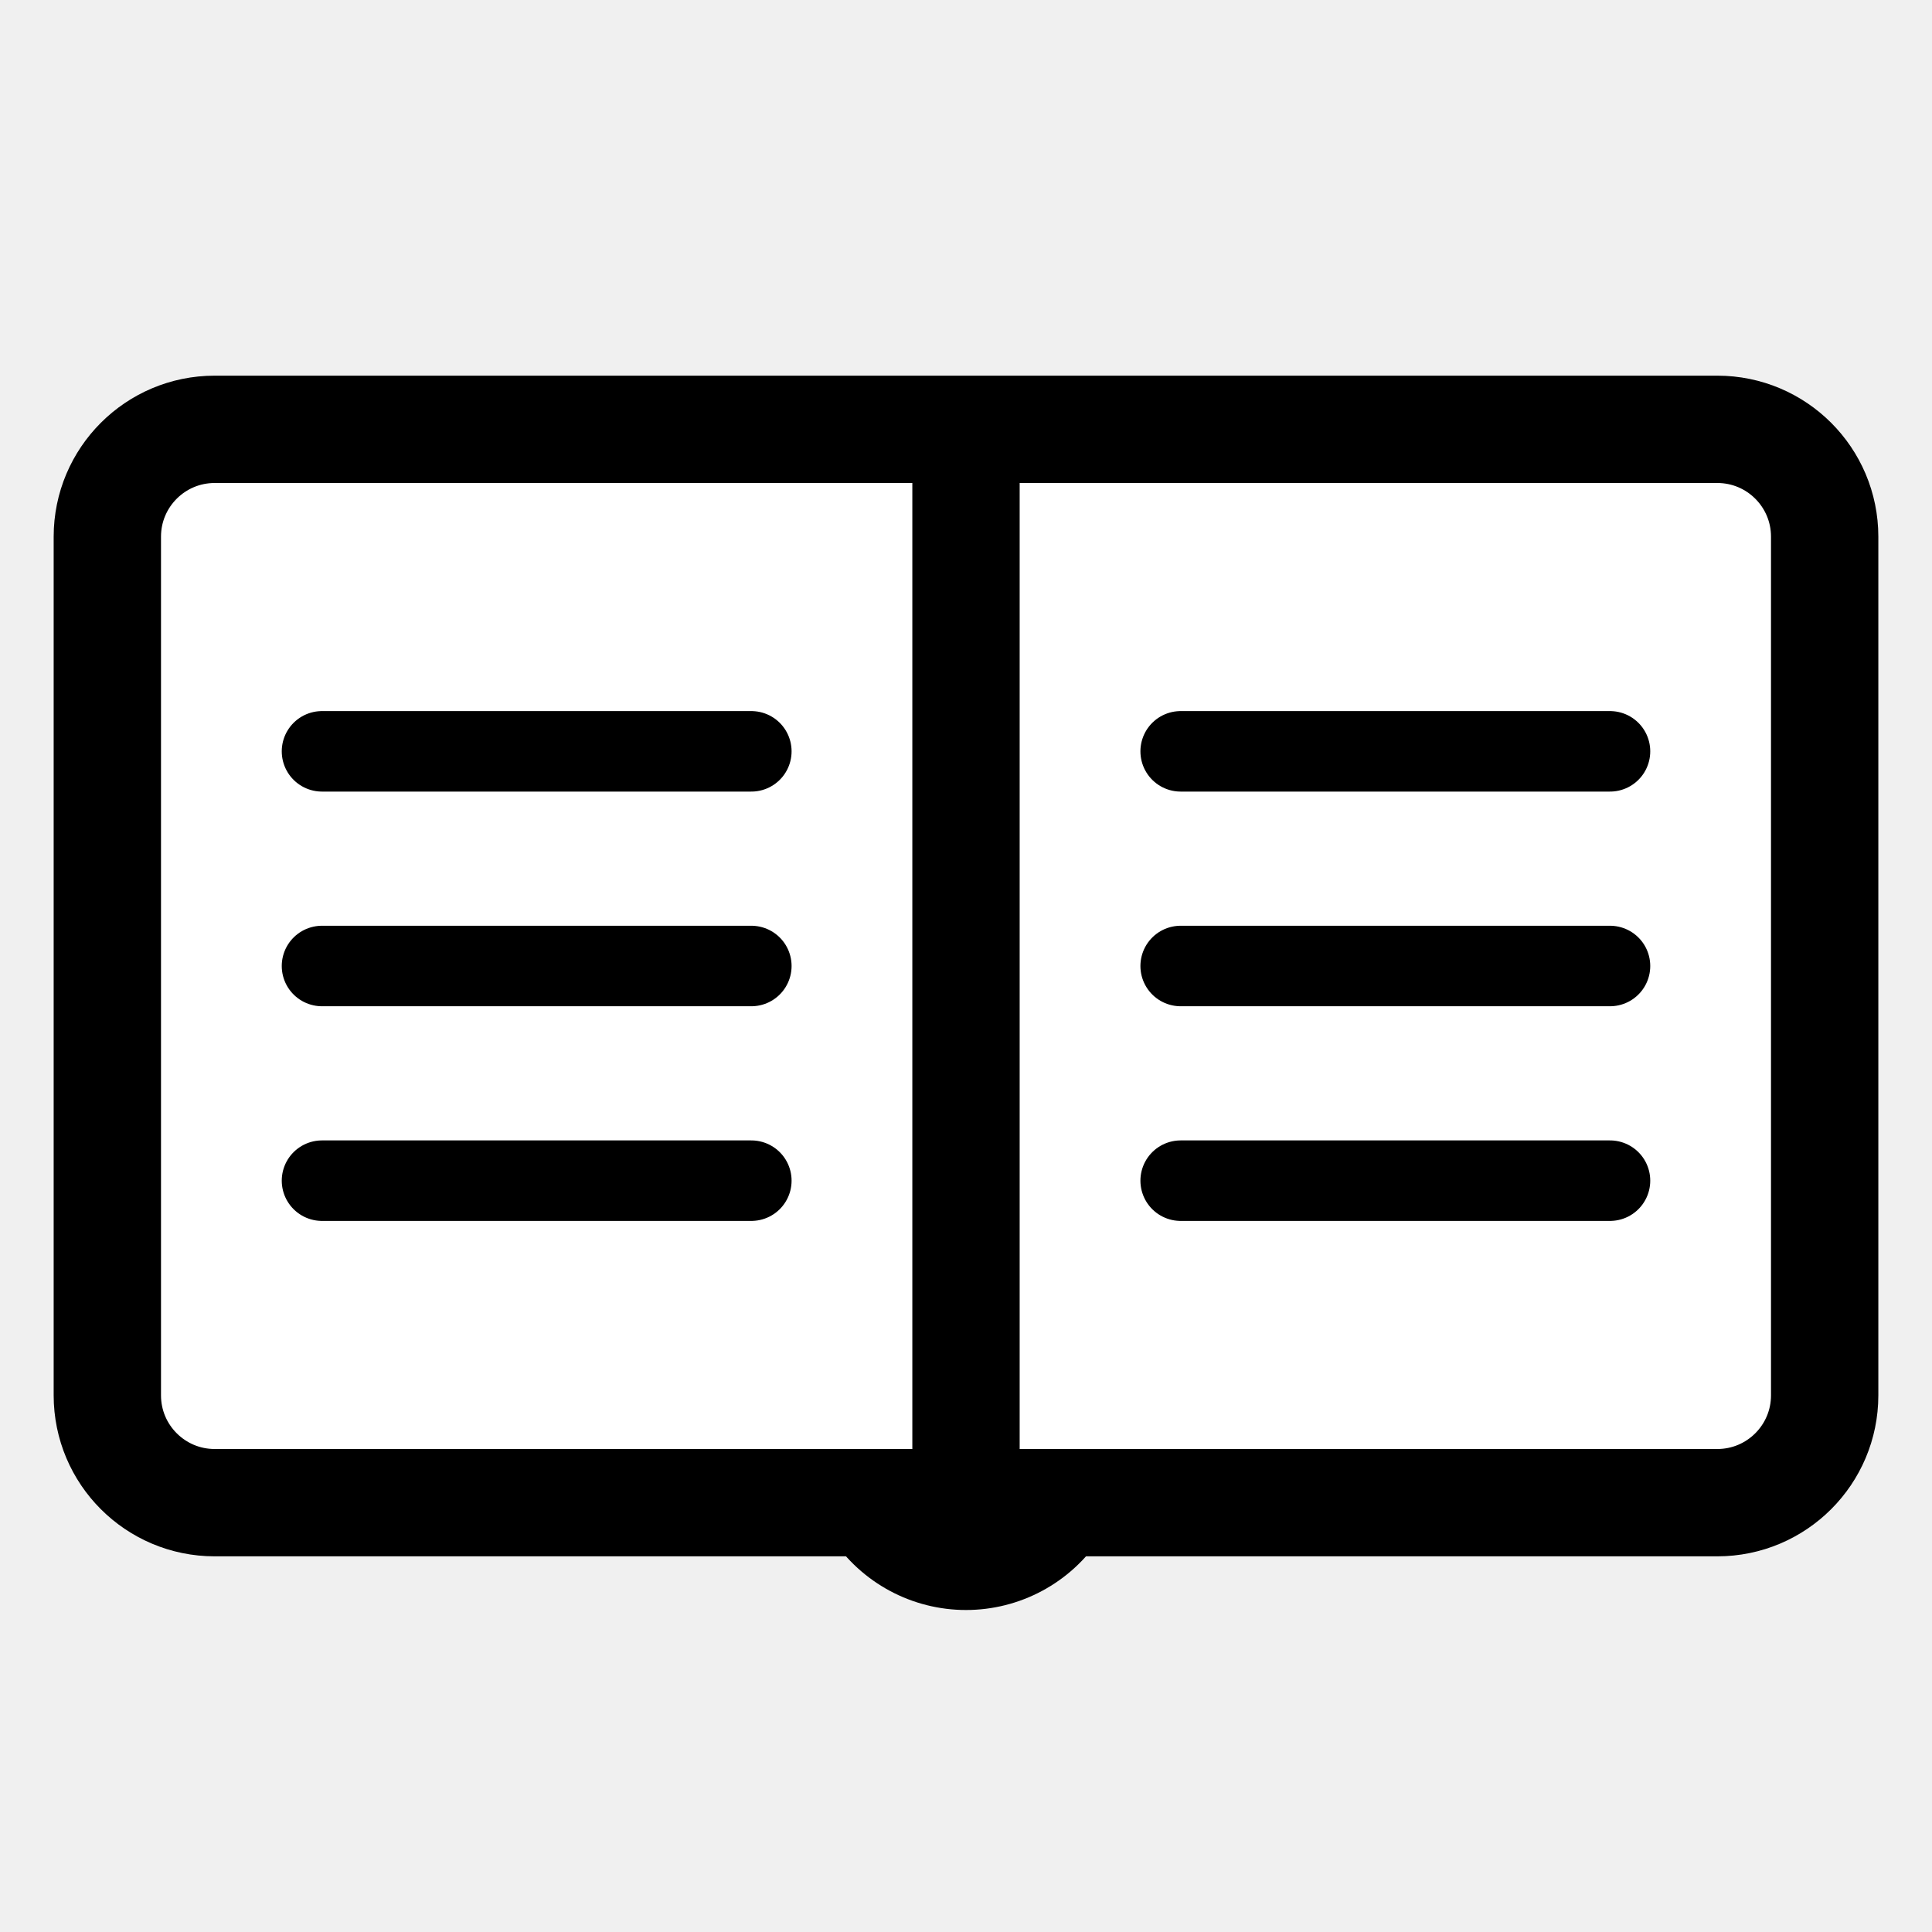
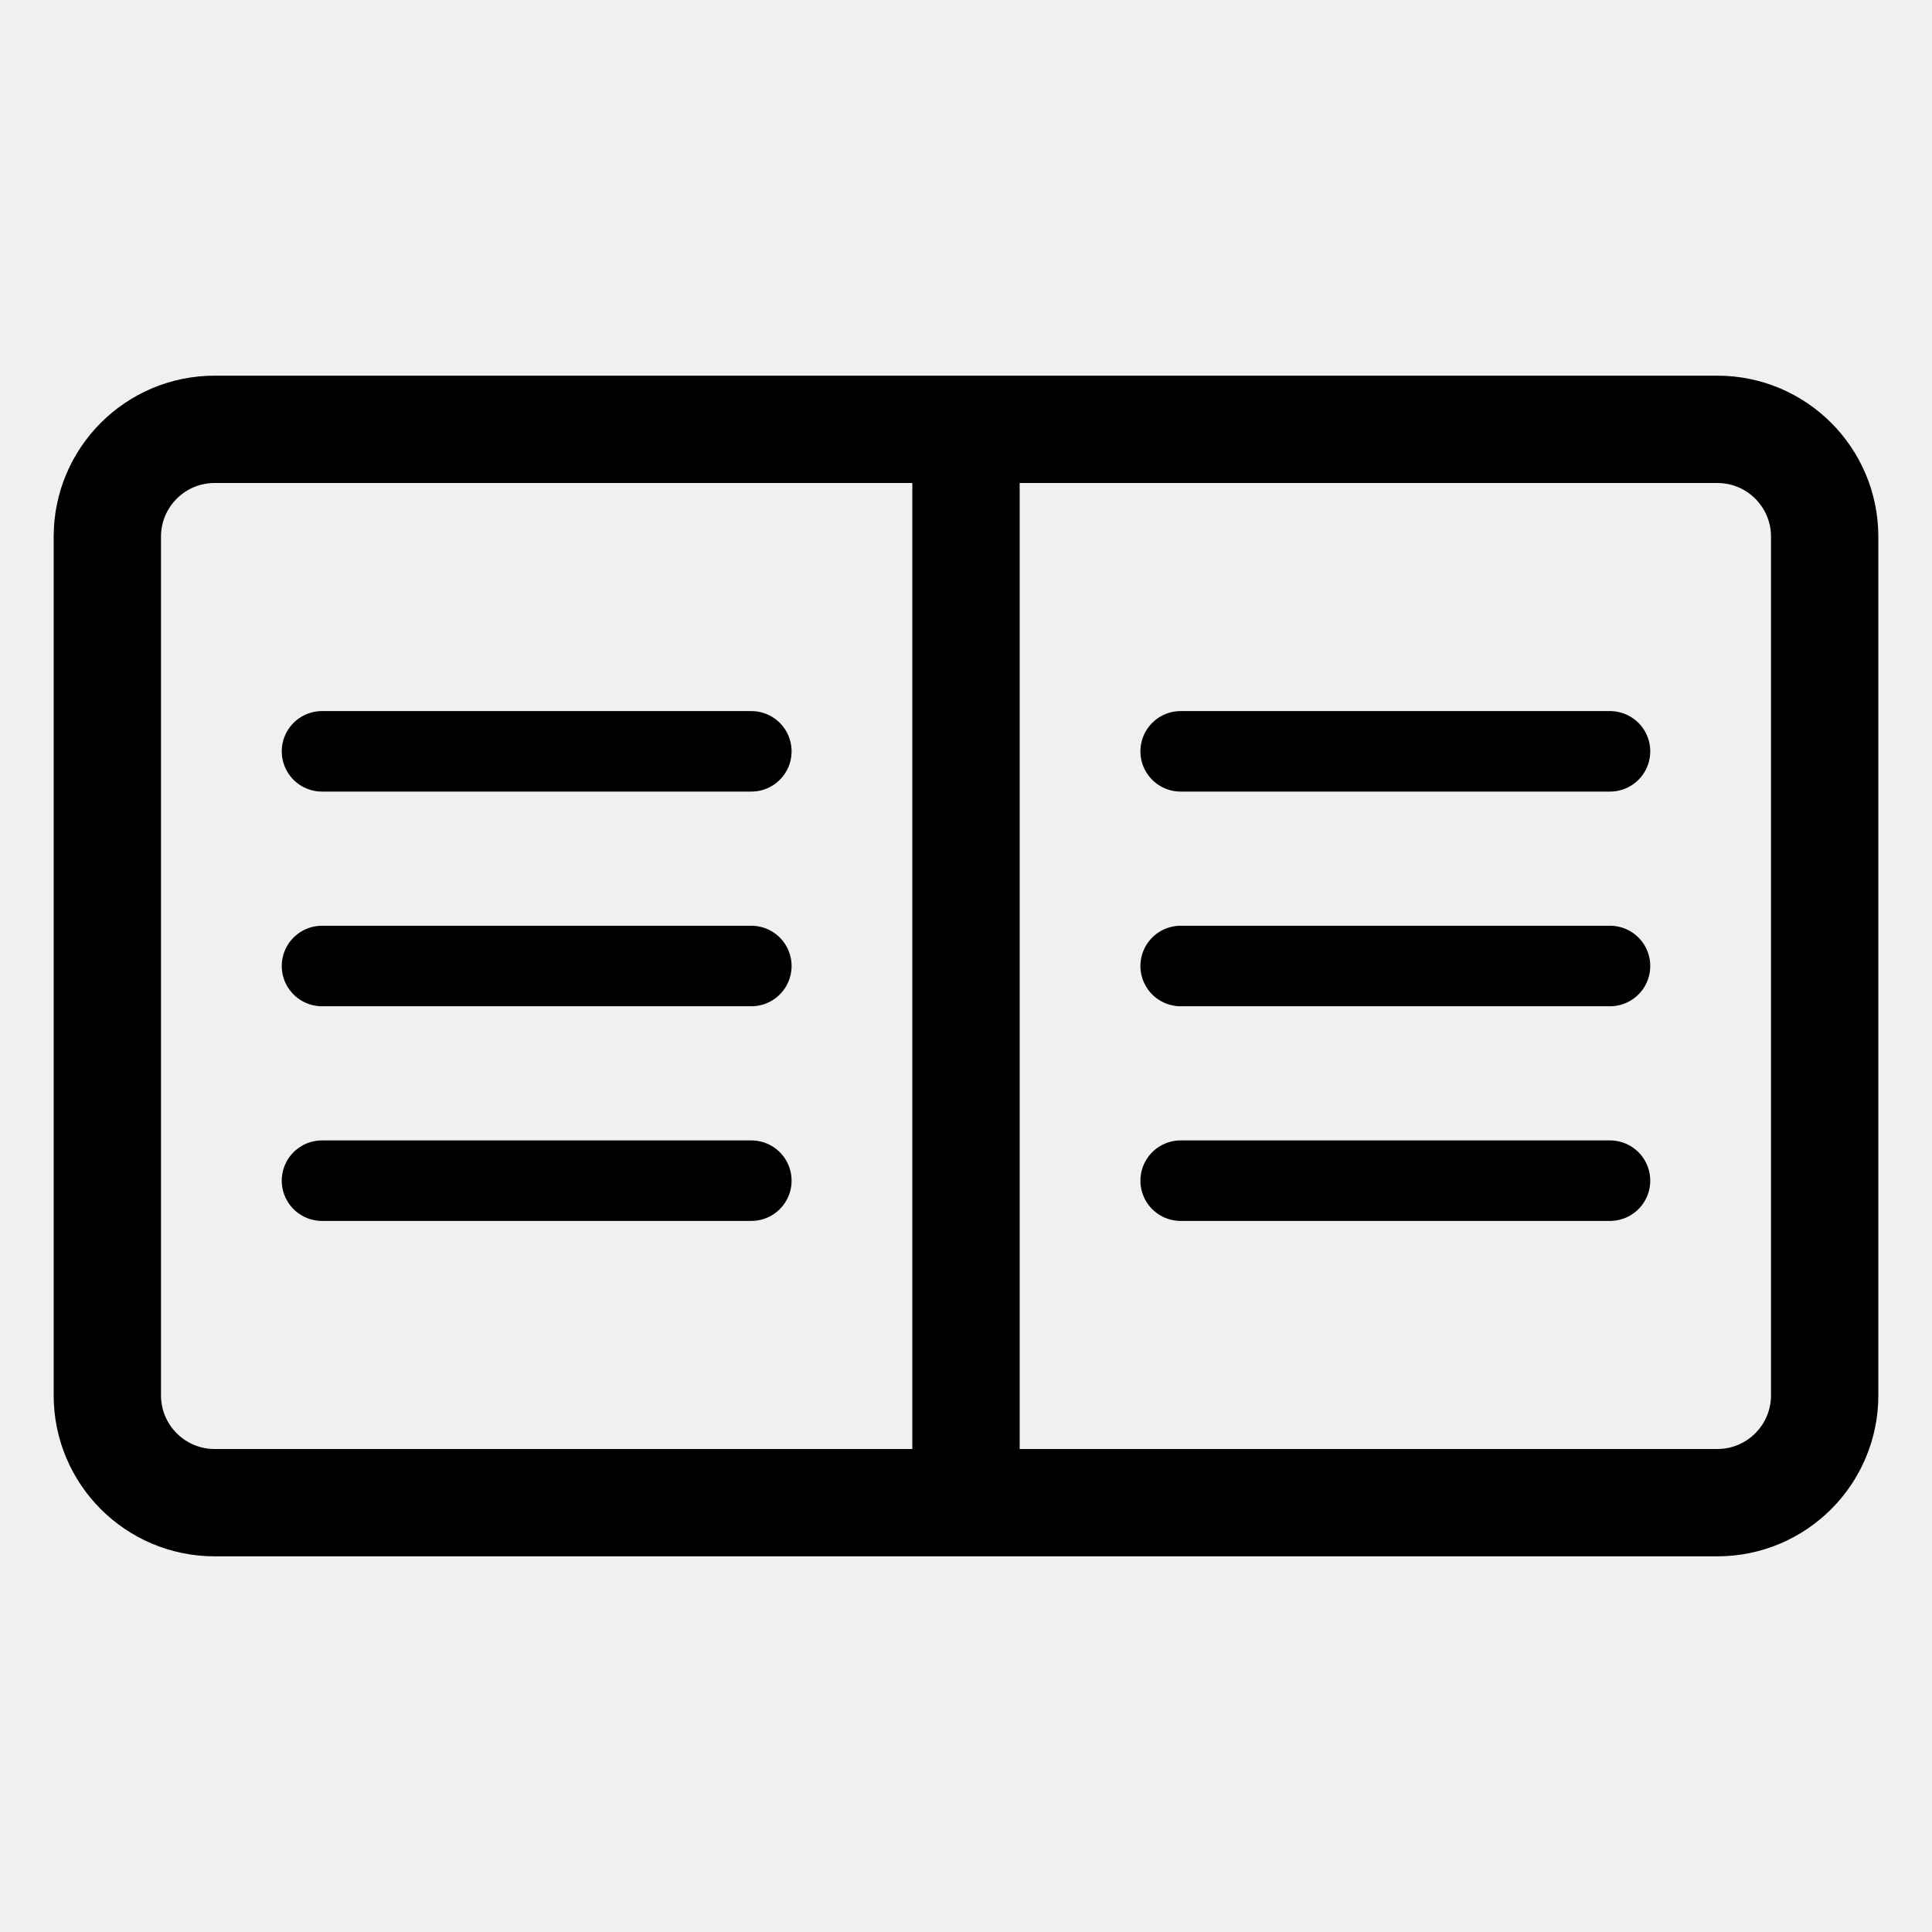
<svg xmlns="http://www.w3.org/2000/svg" viewBox="0 0 36 36">
-   <line x1="18" x2="18" y1="26" y2="27" stroke-width="6" stroke="#000" stroke-linecap="round" />
-   <rect x="2" y="8" width="32" height="20" rx="2" ry="2" fill="#fff" stroke="#000" stroke-width="2" />
+   <rect x="2" y="8" width="32" height="20" rx="2" ry="2" fill="none" stroke="#000" stroke-width="2" />
  <line x1="18" x2="18" y1="9" y2="27" stroke-width="2" stroke="#000" stroke-linecap="round" />
  <line x1="6" x2="14" y1="14" y2="14" stroke-width="1.5" stroke="#000" stroke-linecap="round" />
  <line x1="6" x2="14" y1="18" y2="18" stroke-width="1.5" stroke="#000" stroke-linecap="round" />
  <line x1="6" x2="14" y1="22" y2="22" stroke-width="1.5" stroke="#000" stroke-linecap="round" />
  <line x1="22" x2="30" y1="14" y2="14" stroke-width="1.5" stroke="#000" stroke-linecap="round" />
  <line x1="22" x2="30" y1="18" y2="18" stroke-width="1.5" stroke="#000" stroke-linecap="round" />
  <line x1="22" x2="30" y1="22" y2="22" stroke-width="1.5" stroke="#000" stroke-linecap="round" />
</svg>
